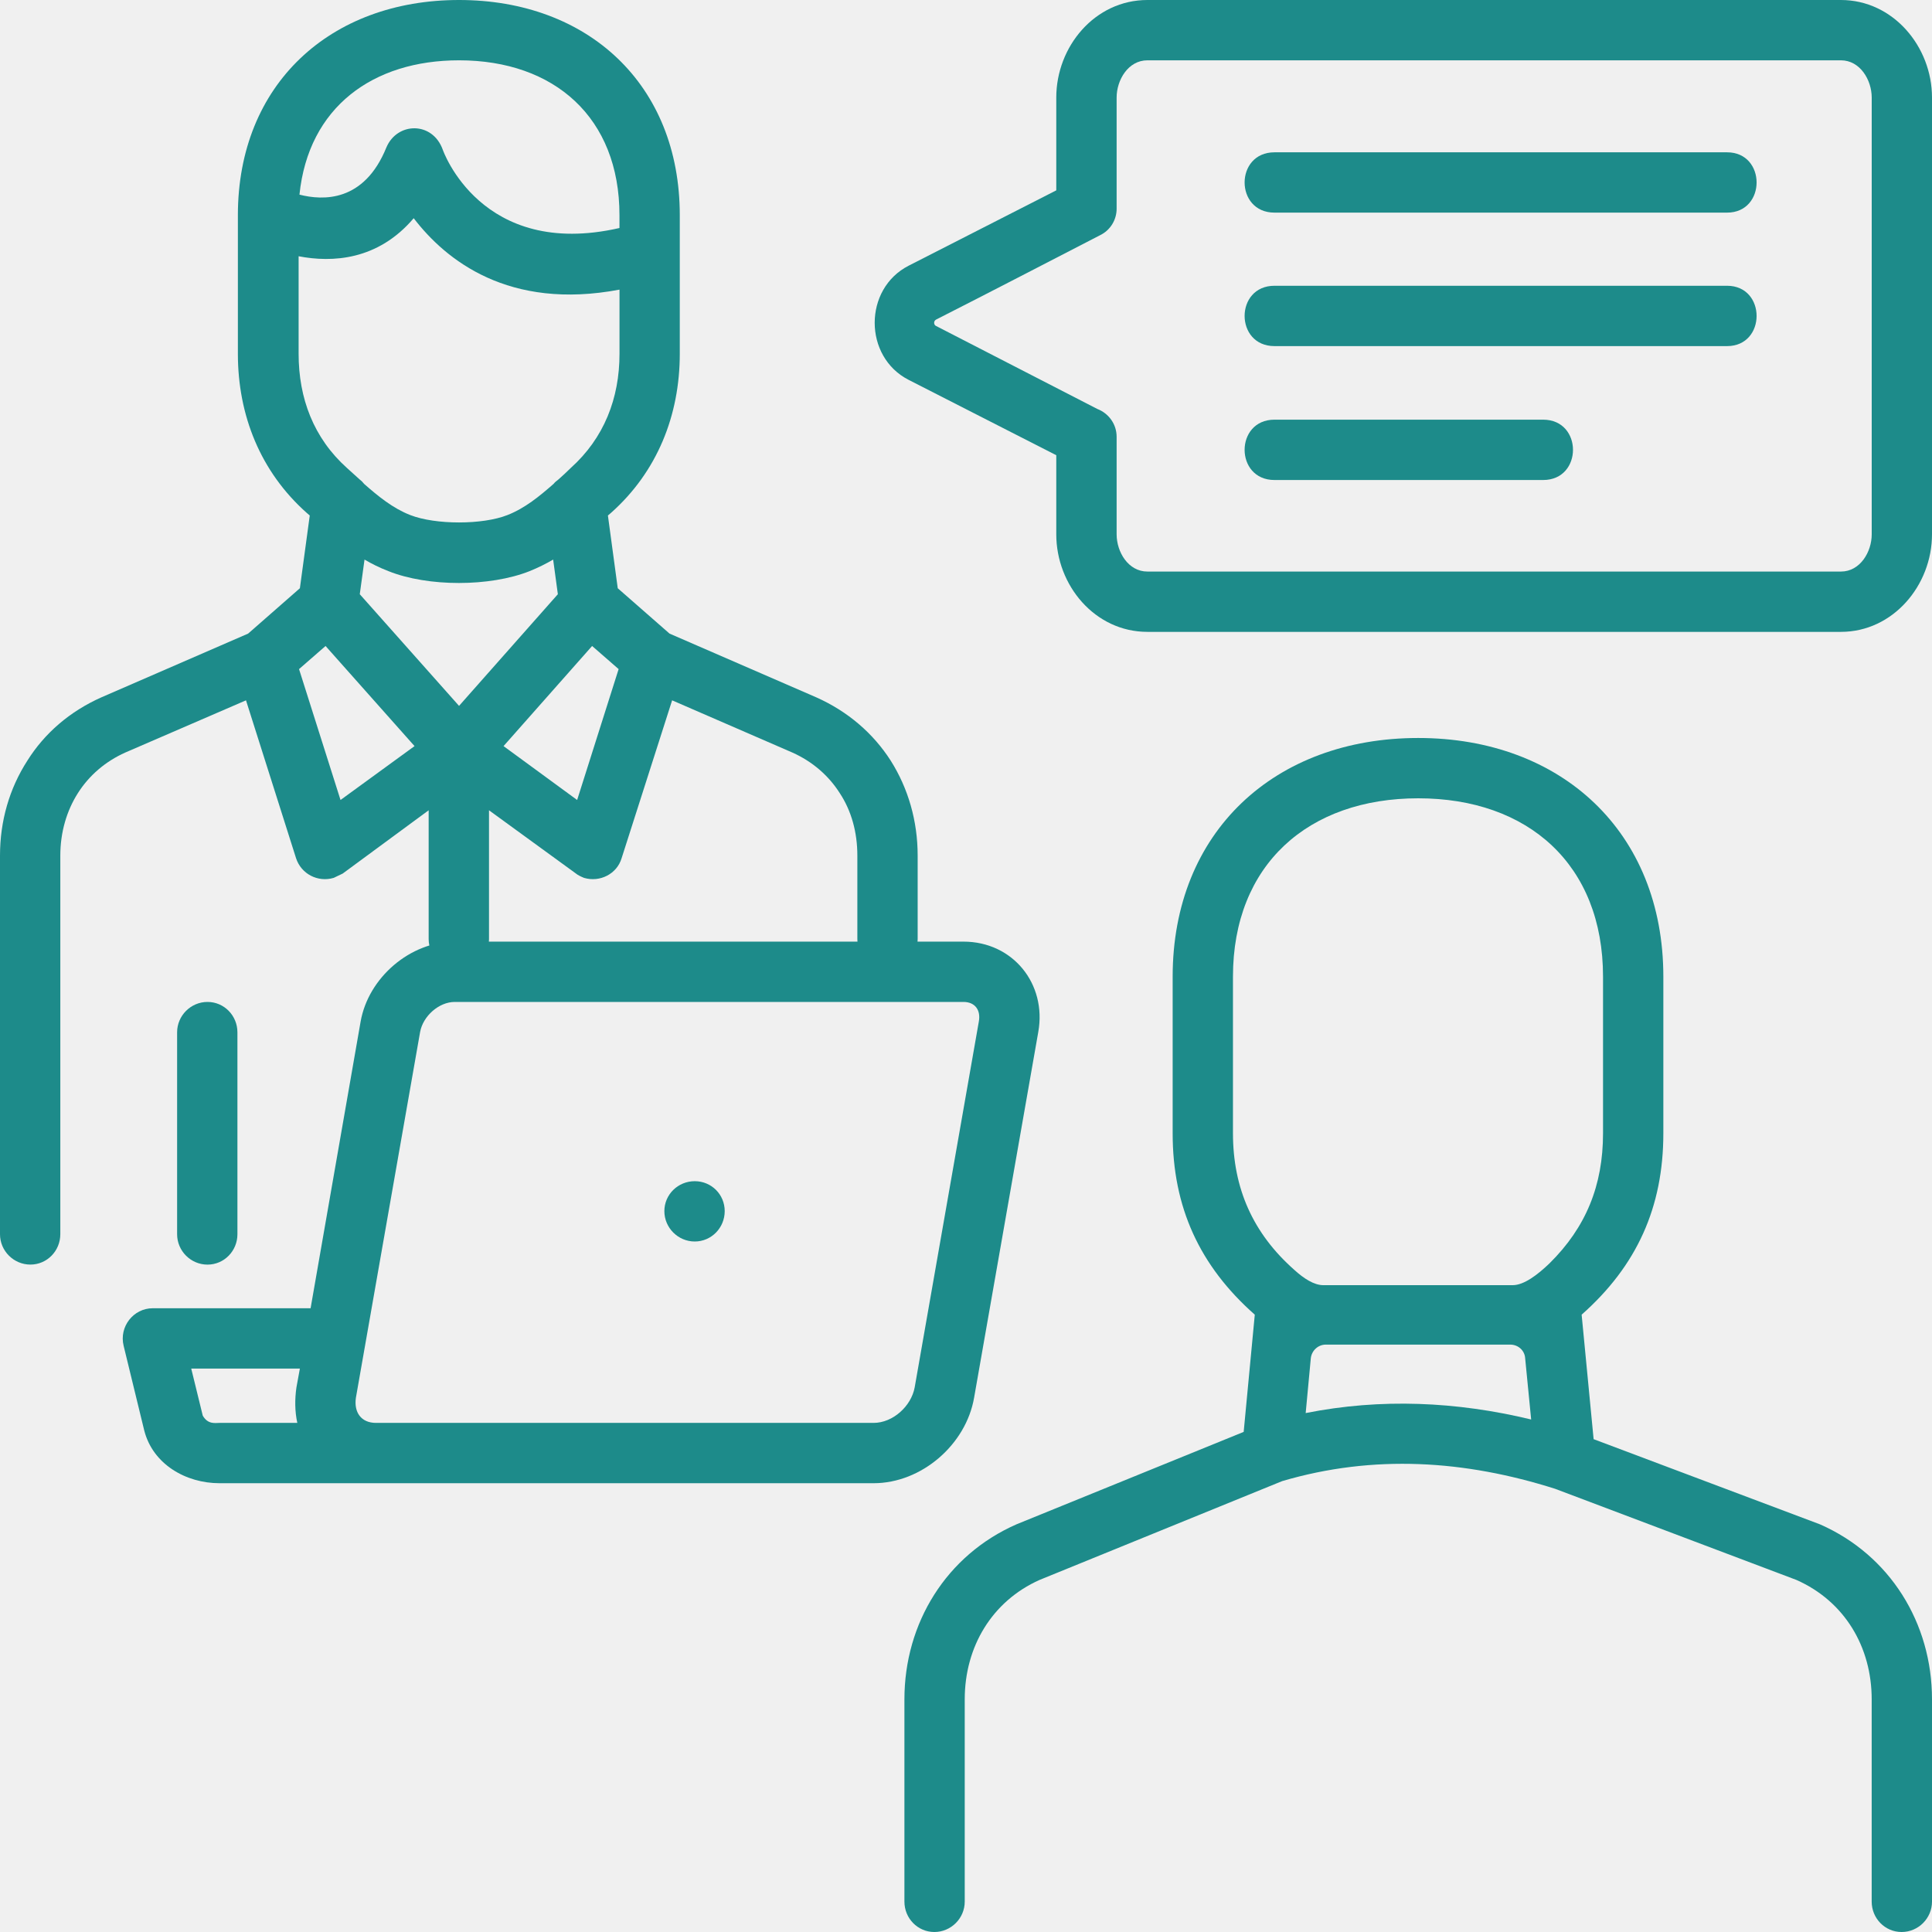
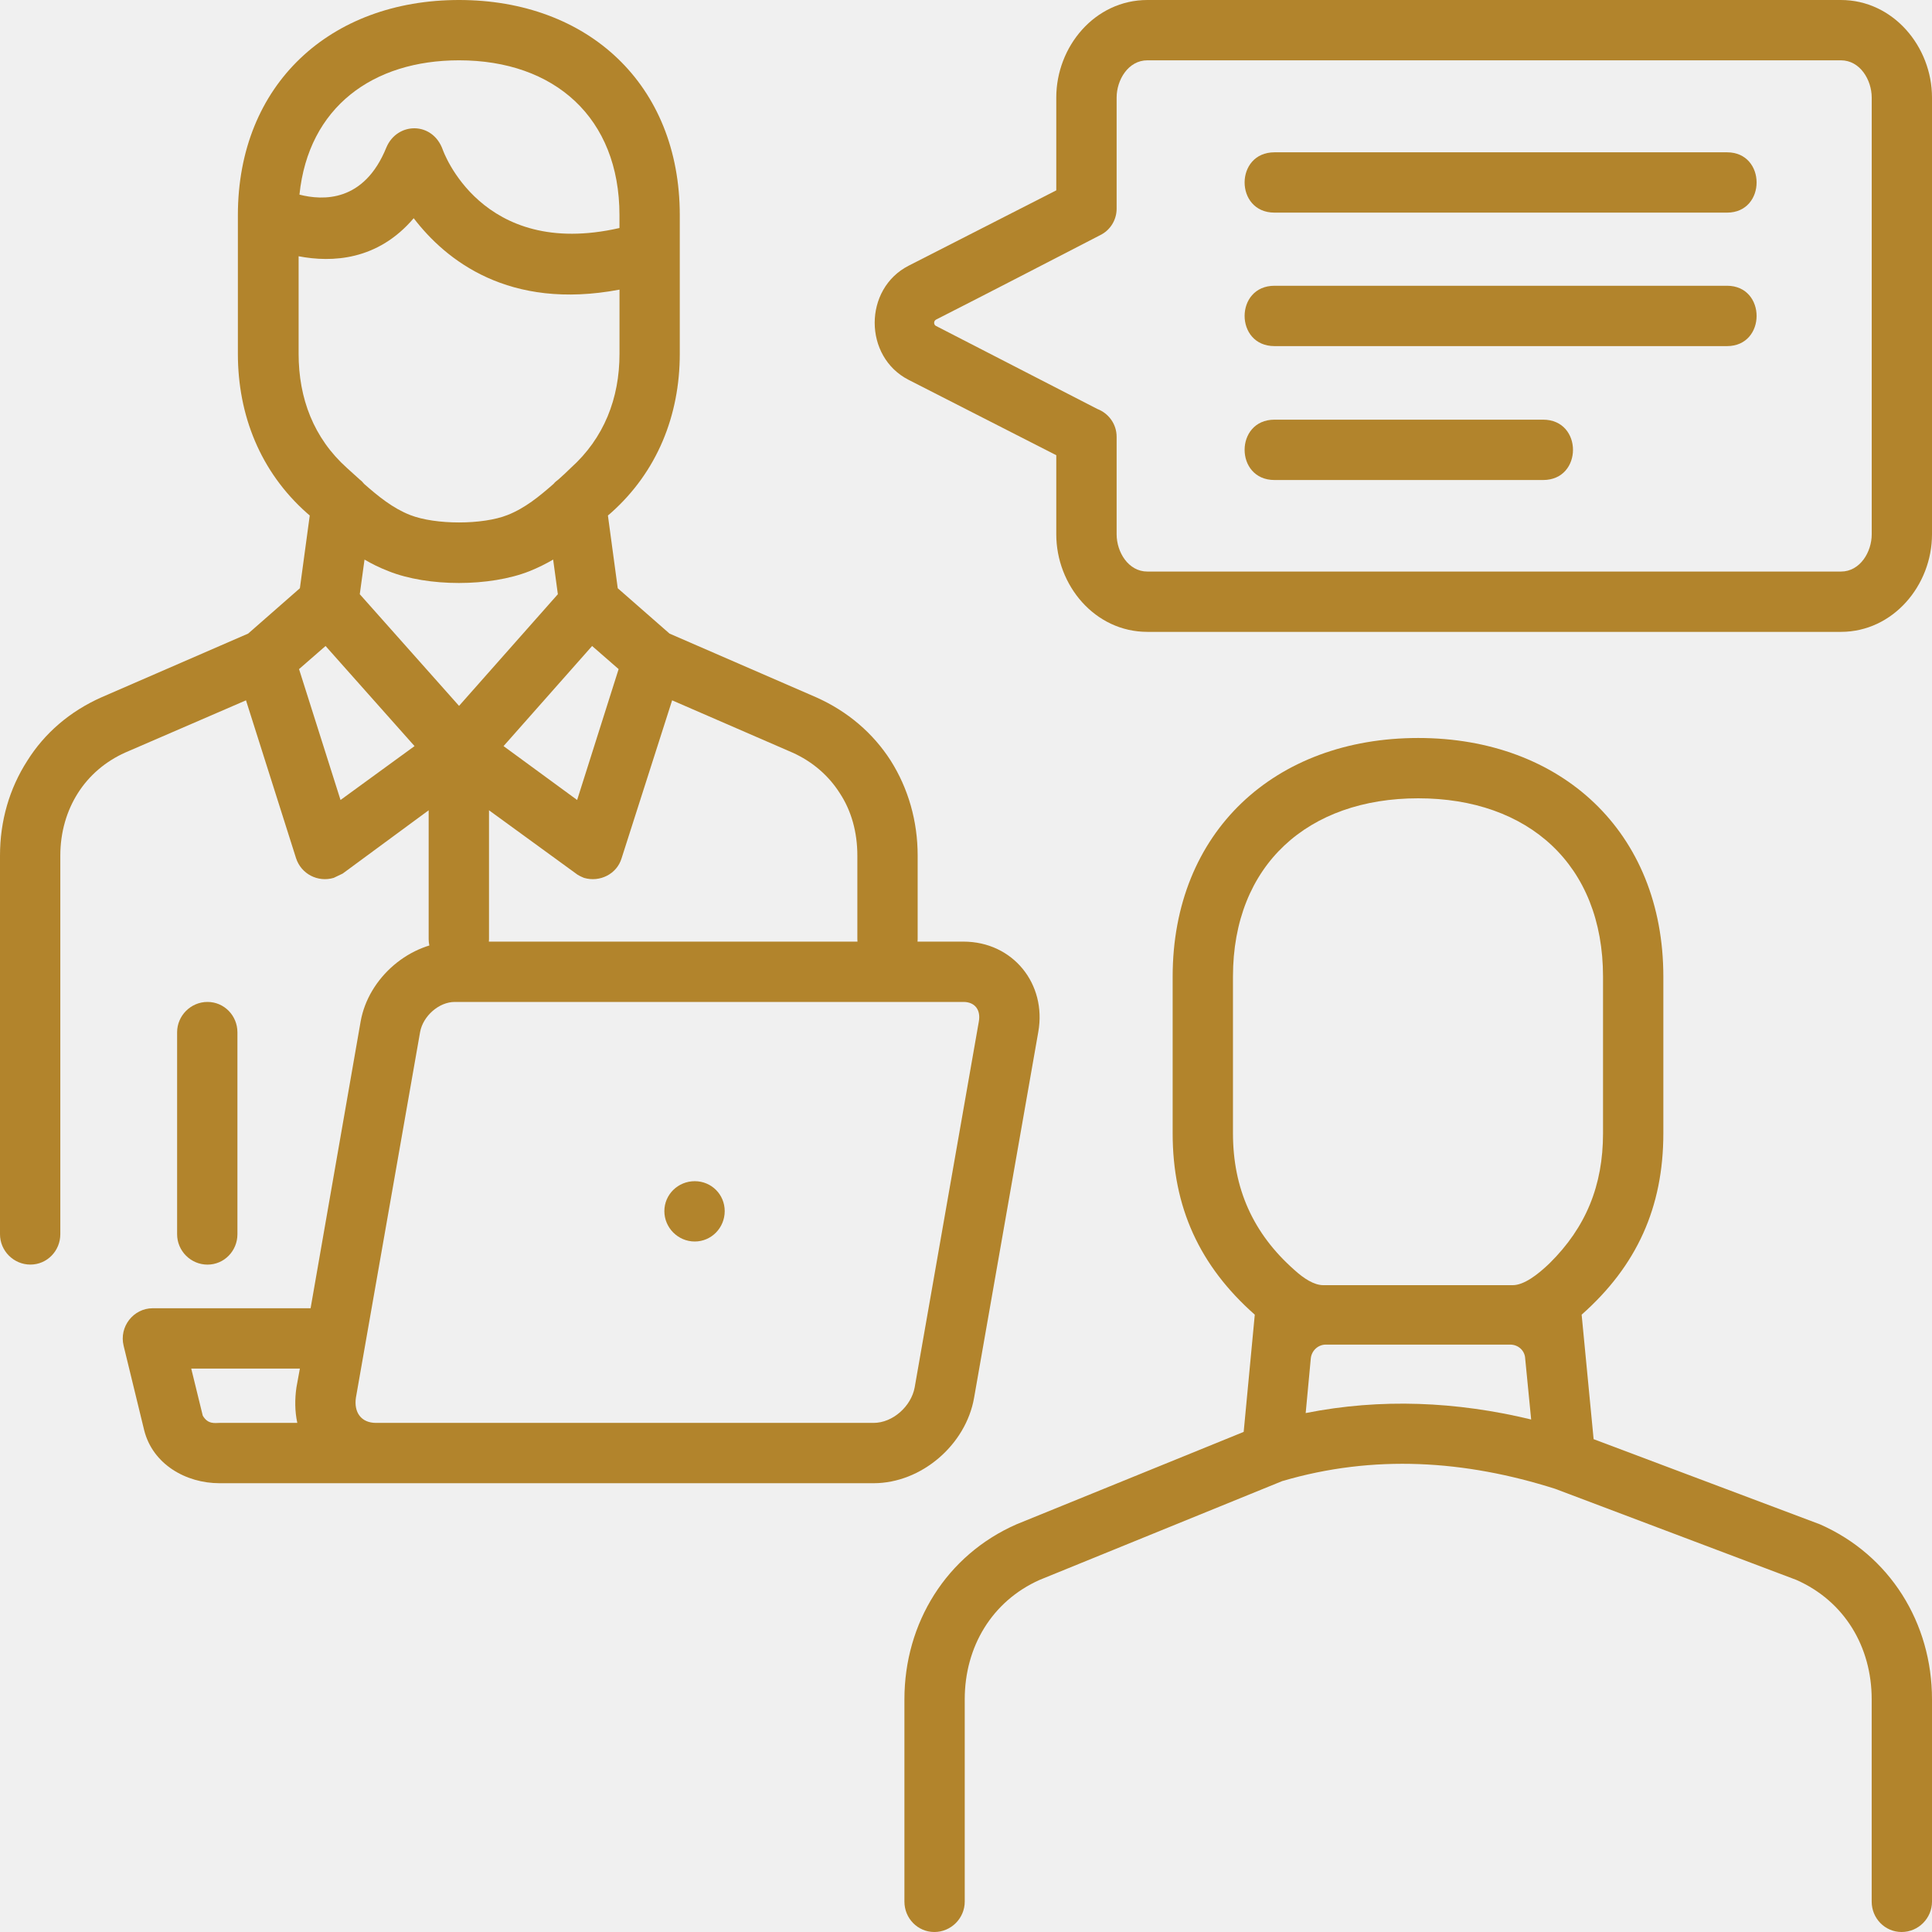
<svg xmlns="http://www.w3.org/2000/svg" width="55" height="55" viewBox="0 0 55 55" fill="none">
  <g clip-path="url(#clip0_812_1982)">
-     <path d="M32.665 0H52.406C53.893 0 55 1.327 55 2.777V15.211C55 16.661 53.893 17.988 52.406 17.988H32.665C31.167 17.988 30.07 16.661 30.07 15.211V12.959L25.869 10.815C24.578 10.157 24.578 8.221 25.869 7.563C27.27 6.844 28.67 6.138 30.07 5.419V2.777C30.07 1.327 31.166 0 32.665 0ZM52.406 1.717H32.665C32.117 1.717 31.788 2.277 31.788 2.777V5.943C31.788 6.248 31.618 6.552 31.313 6.698C29.754 7.502 28.207 8.306 26.648 9.098C26.563 9.146 26.587 9.256 26.648 9.28L31.24 11.643C31.557 11.765 31.788 12.069 31.788 12.435V15.211C31.788 15.711 32.117 16.271 32.665 16.271H52.407C52.955 16.271 53.284 15.711 53.284 15.211V2.777C53.283 2.277 52.954 1.717 52.406 1.717Z" fill="#1D8B8A" />
-     <path d="M36.282 6.053C35.148 6.053 35.148 4.336 36.282 4.336H49.166C50.287 4.336 50.287 6.053 49.166 6.053H36.282ZM36.282 13.665C35.148 13.665 35.148 11.947 36.282 11.947H43.93C45.063 11.947 45.063 13.665 43.93 13.665H36.282ZM36.282 9.853C35.148 9.853 35.148 8.135 36.282 8.135H49.166C50.287 8.135 50.287 9.853 49.166 9.853H36.282Z" fill="#1D8B8A" />
-     <path d="M11.058 16.259C10.803 16.161 10.584 16.051 10.377 15.93L10.242 16.916L13.068 20.095L15.881 16.916L15.747 15.93C15.54 16.051 15.32 16.161 15.077 16.259C13.945 16.709 12.179 16.709 11.058 16.259ZM8.818 14.675L8.733 14.602C7.417 13.433 6.772 11.826 6.772 10.072V6.126C6.772 2.399 9.402 0 13.068 0C16.734 0 19.352 2.399 19.352 6.126V10.072C19.352 11.826 18.707 13.433 17.392 14.602L17.306 14.675L17.586 16.746L19.06 18.037L23.238 19.852C24.139 20.254 24.857 20.875 25.357 21.654C25.856 22.446 26.124 23.371 26.124 24.358V26.733C26.124 27.207 25.746 27.598 25.272 27.598C24.797 27.598 24.407 27.208 24.407 26.733V24.358C24.407 23.688 24.236 23.079 23.907 22.58C23.591 22.08 23.128 21.679 22.556 21.423L19.134 19.937L17.696 24.431C17.562 24.882 17.075 25.125 16.625 24.991C16.54 24.955 16.454 24.918 16.381 24.857L13.921 23.067V26.733C13.921 27.207 13.543 27.598 13.069 27.598C12.594 27.598 12.203 27.207 12.203 26.733V23.067L9.755 24.869C9.755 24.869 9.524 24.979 9.5 24.991C9.049 25.125 8.574 24.881 8.428 24.431L7.003 19.937L3.569 21.422C2.996 21.678 2.533 22.08 2.217 22.579C1.9 23.078 1.717 23.688 1.717 24.357V35.135C1.717 35.61 1.34 36 0.865 36C0.39 36 0 35.611 0 35.136V24.358C0 23.371 0.268 22.446 0.779 21.654C1.267 20.875 1.985 20.253 2.886 19.852L7.064 18.037L8.537 16.746L8.818 14.675ZM10.242 13.652C10.291 13.689 10.328 13.726 10.364 13.774C10.766 14.127 11.18 14.468 11.68 14.663C12.399 14.943 13.738 14.943 14.445 14.663C14.944 14.468 15.358 14.127 15.76 13.774C15.797 13.726 15.846 13.689 15.894 13.652C16.016 13.543 16.138 13.433 16.247 13.323C17.197 12.471 17.636 11.338 17.636 10.072V8.245C14.481 8.842 12.691 7.405 11.777 6.212C10.754 7.417 9.451 7.478 8.501 7.295V10.072C8.501 11.338 8.928 12.471 9.878 13.323C9.999 13.433 10.121 13.543 10.242 13.652ZM9.268 18.39L8.513 19.048L9.694 22.774L11.801 21.24L9.268 18.39ZM16.856 18.39L14.335 21.24L16.43 22.774L17.611 19.048L16.856 18.39ZM5.042 29.388C5.042 28.913 5.432 28.523 5.907 28.523C6.382 28.523 6.759 28.913 6.759 29.388V35.136C6.759 35.611 6.382 36.001 5.907 36.001C5.432 36.001 5.042 35.612 5.042 35.136V29.388ZM8.525 5.541C9.196 5.712 10.364 5.76 10.998 4.201C11.303 3.471 12.313 3.447 12.605 4.263C12.605 4.263 13.689 7.392 17.635 6.491V6.126C17.635 3.349 15.784 1.717 13.068 1.717C10.62 1.717 8.782 3.044 8.525 5.541Z" fill="#1D8B8A" />
-     <path d="M35.721 37.426C34.15 36.037 33.383 34.369 33.383 32.262V27.805C33.383 23.676 36.293 21.009 40.374 21.009C44.441 21.009 47.352 23.676 47.352 27.805V32.262C47.352 34.368 46.596 36.037 45.026 37.426L45.367 40.97L51.809 43.394C53.806 44.271 55 46.207 55 48.375V54.135C55 54.61 54.611 55 54.136 55C53.66 55 53.283 54.611 53.283 54.135V48.375C53.283 46.889 52.516 45.586 51.139 44.977L44.271 42.383C41.702 41.568 39.107 41.397 36.501 42.164L29.595 44.977C28.232 45.586 27.464 46.889 27.464 48.375V54.135C27.464 54.61 27.074 55 26.599 55C26.125 55 25.747 54.611 25.747 54.135V48.375C25.747 46.207 26.94 44.271 28.938 43.394L35.405 40.763L35.721 37.426ZM42.992 38.278H37.743C37.523 38.278 37.34 38.449 37.316 38.667L37.17 40.227C39.313 39.801 41.469 39.898 43.589 40.41L43.418 38.667C43.406 38.449 43.223 38.278 42.992 38.278ZM37.67 36.586H43.065C43.381 36.586 43.771 36.293 44.112 35.964C45.148 34.941 45.635 33.748 45.635 32.262V27.805C45.635 24.613 43.504 22.726 40.374 22.726C37.244 22.726 35.1 24.614 35.1 27.805V32.262C35.1 33.833 35.672 35.111 36.842 36.147C37.122 36.403 37.413 36.586 37.67 36.586Z" fill="#1D8B8A" />
-     <path d="M8.842 37.243L10.266 29.083C10.486 27.829 11.679 26.806 12.946 26.806H27.426C28.838 26.806 29.801 28.012 29.558 29.376L27.731 39.788C27.499 41.128 26.233 42.224 24.869 42.224H10.693H6.248C5.297 42.224 4.348 41.688 4.104 40.714L3.52 38.314C3.385 37.767 3.8 37.243 4.348 37.243L8.842 37.243ZM19.778 33.626C20.253 33.626 20.631 34.004 20.631 34.478C20.631 34.953 20.253 35.343 19.778 35.343C19.303 35.343 18.913 34.953 18.913 34.478C18.913 34.004 19.303 33.626 19.778 33.626ZM10.132 39.789C10.071 40.203 10.278 40.507 10.705 40.507H24.869C25.417 40.507 25.941 40.032 26.039 39.496L27.865 29.083C27.926 28.754 27.756 28.523 27.427 28.523H12.946C12.495 28.523 12.044 28.925 11.96 29.376C11.351 32.846 10.741 36.318 10.132 39.789ZM8.537 38.96H5.444L5.772 40.3C5.919 40.556 6.126 40.507 6.248 40.507H8.464C8.391 40.178 8.391 39.825 8.439 39.496L8.537 38.96Z" fill="#1D8B8A" />
+     <path d="M32.665 0H52.406C53.893 0 55 1.327 55 2.777V15.211C55 16.661 53.893 17.988 52.406 17.988H32.665C31.167 17.988 30.07 16.661 30.07 15.211V12.959L25.869 10.815C24.578 10.157 24.578 8.221 25.869 7.563C27.27 6.844 28.67 6.138 30.07 5.419V2.777C30.07 1.327 31.166 0 32.665 0ZM52.406 1.717H32.665C32.117 1.717 31.788 2.277 31.788 2.777V5.943C31.788 6.248 31.618 6.552 31.313 6.698C29.754 7.502 28.207 8.306 26.648 9.098C26.563 9.146 26.587 9.256 26.648 9.28L31.24 11.643C31.557 11.765 31.788 12.069 31.788 12.435V15.211C31.788 15.711 32.117 16.271 32.665 16.271H52.407C52.955 16.271 53.284 15.711 53.284 15.211V2.777C53.283 2.277 52.954 1.717 52.406 1.717Z" fill="#B2842C" />
+     <path d="M36.282 6.053C35.148 6.053 35.148 4.336 36.282 4.336H49.166C50.287 4.336 50.287 6.053 49.166 6.053H36.282ZM36.282 13.665C35.148 13.665 35.148 11.947 36.282 11.947H43.93C45.063 11.947 45.063 13.665 43.93 13.665H36.282ZM36.282 9.853C35.148 9.853 35.148 8.135 36.282 8.135H49.166C50.287 8.135 50.287 9.853 49.166 9.853H36.282Z" fill="#B2842C" />
+     <path d="M11.058 16.259C10.803 16.161 10.584 16.051 10.377 15.93L10.242 16.916L13.068 20.095L15.881 16.916L15.747 15.93C15.54 16.051 15.32 16.161 15.077 16.259C13.945 16.709 12.179 16.709 11.058 16.259ZM8.818 14.675L8.733 14.602C7.417 13.433 6.772 11.826 6.772 10.072V6.126C6.772 2.399 9.402 0 13.068 0C16.734 0 19.352 2.399 19.352 6.126V10.072C19.352 11.826 18.707 13.433 17.392 14.602L17.306 14.675L17.586 16.746L19.06 18.037L23.238 19.852C24.139 20.254 24.857 20.875 25.357 21.654C25.856 22.446 26.124 23.371 26.124 24.358V26.733C26.124 27.207 25.746 27.598 25.272 27.598C24.797 27.598 24.407 27.208 24.407 26.733V24.358C24.407 23.688 24.236 23.079 23.907 22.58C23.591 22.08 23.128 21.679 22.556 21.423L19.134 19.937L17.696 24.431C17.562 24.882 17.075 25.125 16.625 24.991C16.54 24.955 16.454 24.918 16.381 24.857L13.921 23.067V26.733C13.921 27.207 13.543 27.598 13.069 27.598C12.594 27.598 12.203 27.207 12.203 26.733V23.067L9.755 24.869C9.755 24.869 9.524 24.979 9.5 24.991C9.049 25.125 8.574 24.881 8.428 24.431L7.003 19.937L3.569 21.422C2.996 21.678 2.533 22.08 2.217 22.579C1.9 23.078 1.717 23.688 1.717 24.357V35.135C1.717 35.61 1.34 36 0.865 36C0.39 36 0 35.611 0 35.136V24.358C0 23.371 0.268 22.446 0.779 21.654C1.267 20.875 1.985 20.253 2.886 19.852L7.064 18.037L8.537 16.746L8.818 14.675ZM10.242 13.652C10.291 13.689 10.328 13.726 10.364 13.774C10.766 14.127 11.18 14.468 11.68 14.663C12.399 14.943 13.738 14.943 14.445 14.663C14.944 14.468 15.358 14.127 15.76 13.774C15.797 13.726 15.846 13.689 15.894 13.652C16.016 13.543 16.138 13.433 16.247 13.323C17.197 12.471 17.636 11.338 17.636 10.072V8.245C14.481 8.842 12.691 7.405 11.777 6.212C10.754 7.417 9.451 7.478 8.501 7.295V10.072C8.501 11.338 8.928 12.471 9.878 13.323C9.999 13.433 10.121 13.543 10.242 13.652ZM9.268 18.39L8.513 19.048L9.694 22.774L11.801 21.24L9.268 18.39ZM16.856 18.39L14.335 21.24L16.43 22.774L17.611 19.048L16.856 18.39ZM5.042 29.388C5.042 28.913 5.432 28.523 5.907 28.523C6.382 28.523 6.759 28.913 6.759 29.388V35.136C6.759 35.611 6.382 36.001 5.907 36.001C5.432 36.001 5.042 35.612 5.042 35.136V29.388ZM8.525 5.541C9.196 5.712 10.364 5.76 10.998 4.201C11.303 3.471 12.313 3.447 12.605 4.263C12.605 4.263 13.689 7.392 17.635 6.491V6.126C17.635 3.349 15.784 1.717 13.068 1.717C10.62 1.717 8.782 3.044 8.525 5.541Z" fill="#B2842C" />
+     <path d="M35.721 37.426C34.15 36.037 33.383 34.369 33.383 32.262V27.805C33.383 23.676 36.293 21.009 40.374 21.009C44.441 21.009 47.352 23.676 47.352 27.805V32.262C47.352 34.368 46.596 36.037 45.026 37.426L45.367 40.97L51.809 43.394C53.806 44.271 55 46.207 55 48.375V54.135C55 54.61 54.611 55 54.136 55C53.66 55 53.283 54.611 53.283 54.135V48.375C53.283 46.889 52.516 45.586 51.139 44.977L44.271 42.383C41.702 41.568 39.107 41.397 36.501 42.164L29.595 44.977C28.232 45.586 27.464 46.889 27.464 48.375V54.135C27.464 54.61 27.074 55 26.599 55C26.125 55 25.747 54.611 25.747 54.135V48.375C25.747 46.207 26.94 44.271 28.938 43.394L35.405 40.763L35.721 37.426ZM42.992 38.278H37.743C37.523 38.278 37.34 38.449 37.316 38.667L37.17 40.227C39.313 39.801 41.469 39.898 43.589 40.41L43.418 38.667C43.406 38.449 43.223 38.278 42.992 38.278ZM37.67 36.586H43.065C43.381 36.586 43.771 36.293 44.112 35.964C45.148 34.941 45.635 33.748 45.635 32.262V27.805C45.635 24.613 43.504 22.726 40.374 22.726C37.244 22.726 35.1 24.614 35.1 27.805V32.262C35.1 33.833 35.672 35.111 36.842 36.147C37.122 36.403 37.413 36.586 37.67 36.586Z" fill="#B2842C" />
+     <path d="M8.842 37.243L10.266 29.083C10.486 27.829 11.679 26.806 12.946 26.806H27.426C28.838 26.806 29.801 28.012 29.558 29.376L27.731 39.788C27.499 41.128 26.233 42.224 24.869 42.224H10.693H6.248C5.297 42.224 4.348 41.688 4.104 40.714L3.52 38.314C3.385 37.767 3.8 37.243 4.348 37.243L8.842 37.243ZM19.778 33.626C20.253 33.626 20.631 34.004 20.631 34.478C20.631 34.953 20.253 35.343 19.778 35.343C19.303 35.343 18.913 34.953 18.913 34.478C18.913 34.004 19.303 33.626 19.778 33.626ZM10.132 39.789C10.071 40.203 10.278 40.507 10.705 40.507H24.869C25.417 40.507 25.941 40.032 26.039 39.496L27.865 29.083C27.926 28.754 27.756 28.523 27.427 28.523H12.946C12.495 28.523 12.044 28.925 11.96 29.376C11.351 32.846 10.741 36.318 10.132 39.789ZM8.537 38.96H5.444L5.772 40.3C5.919 40.556 6.126 40.507 6.248 40.507H8.464C8.391 40.178 8.391 39.825 8.439 39.496L8.537 38.96Z" fill="#B2842C" />
  </g>
  <defs>
    <clipPath id="clip0_812_1982">
      <rect width="55" height="55" fill="white" />
    </clipPath>
  </defs>
</svg>
